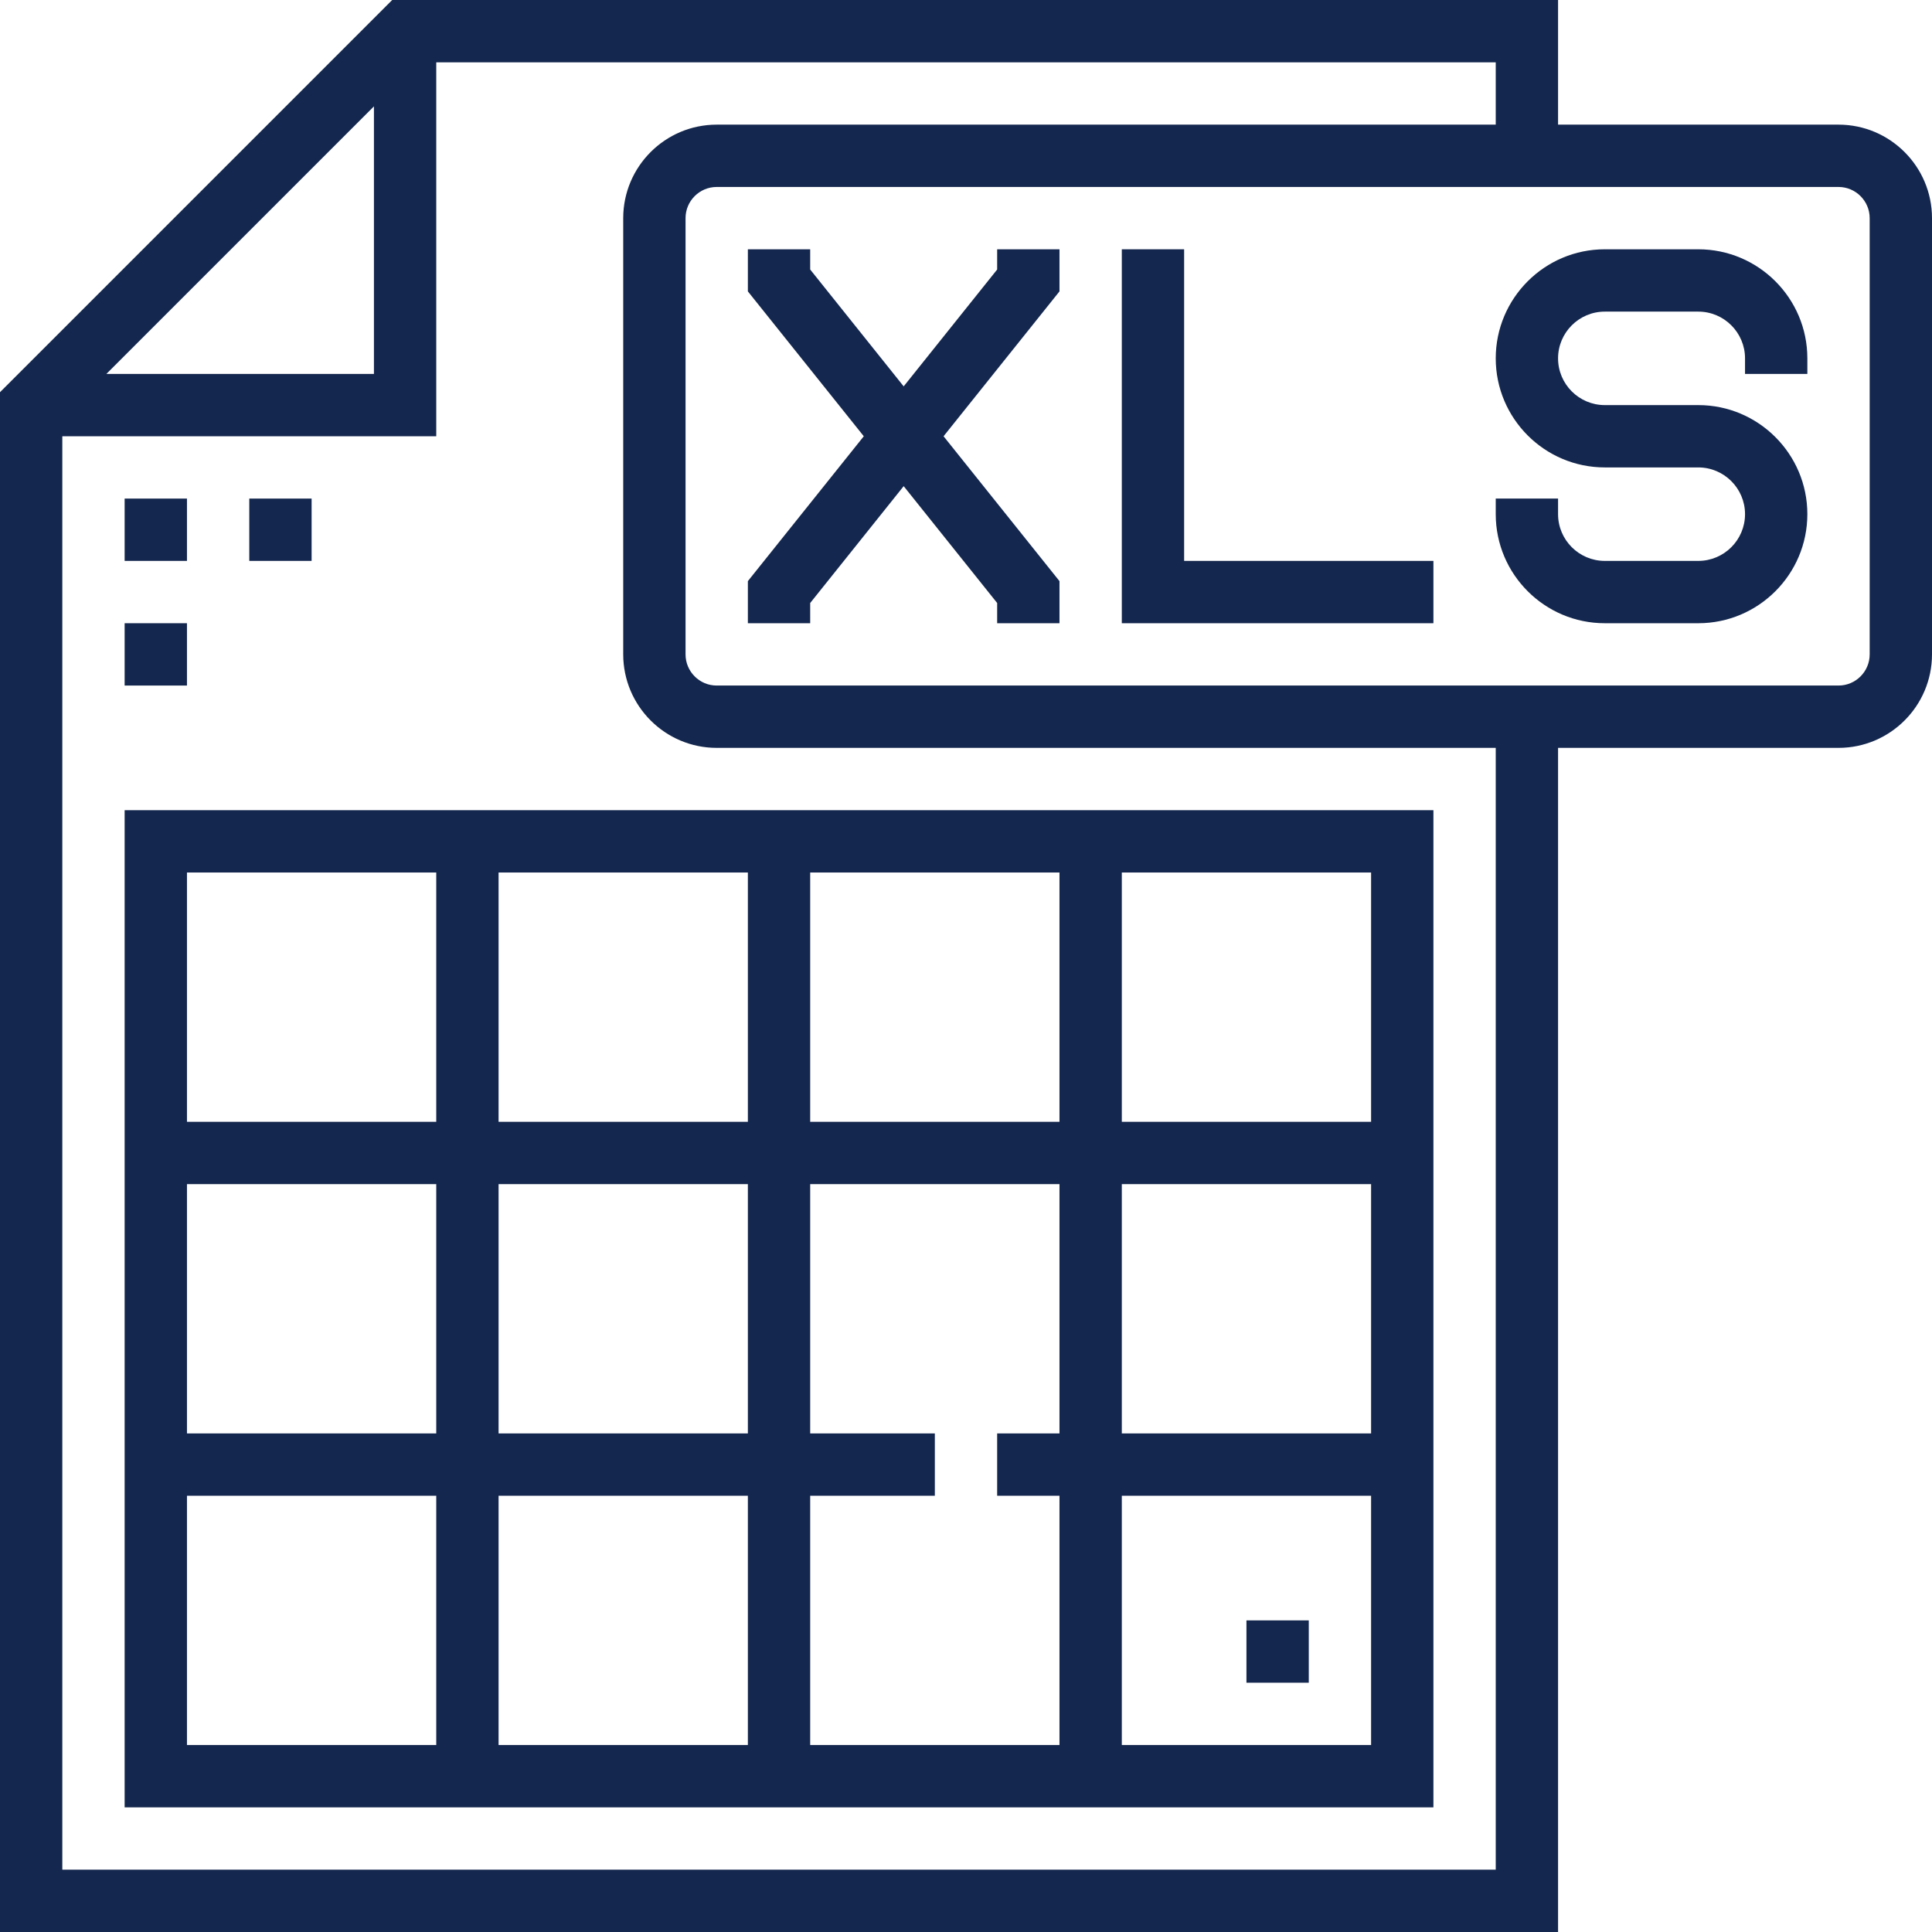
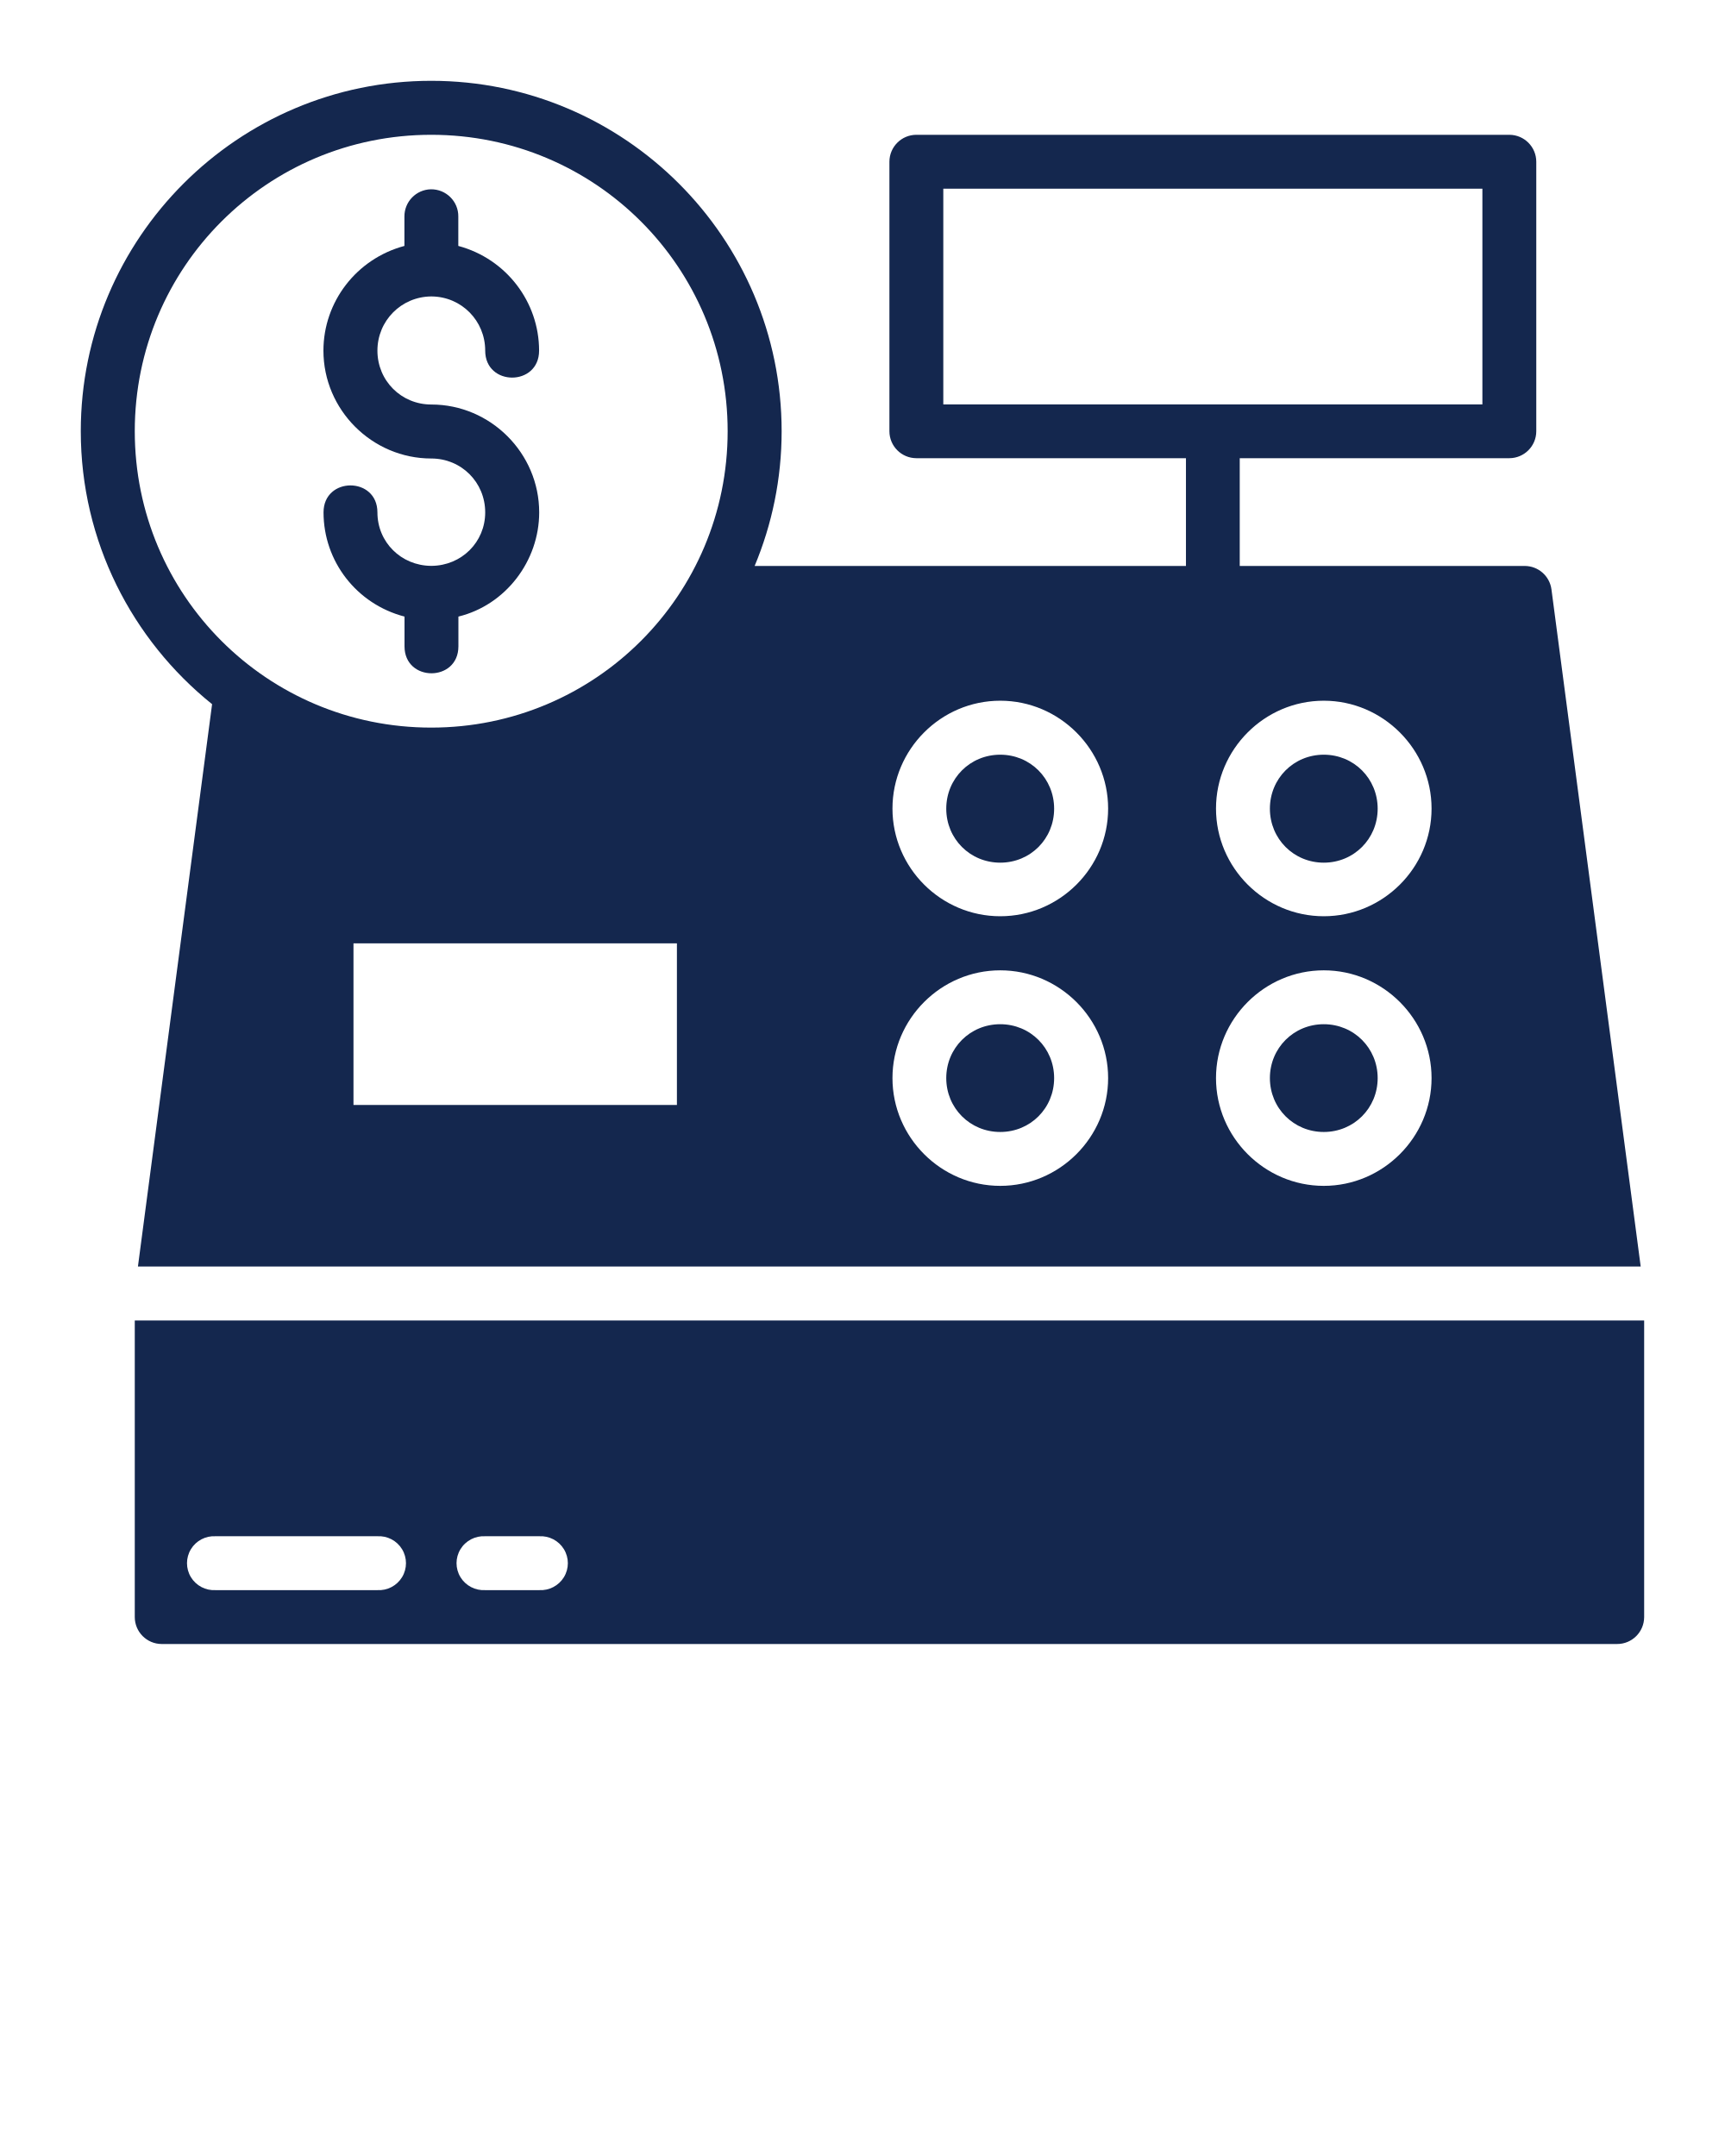
- <svg xmlns="http://www.w3.org/2000/svg" version="1.1" id="Layer_1" x="0px" y="0px" viewBox="0 0 496 496" style="enable-background:new 0 0 496 496; fill: #14274e;" xml:space="preserve">
-   <g>
-     <g>
-       <g>
-         <path d="M472,32h-72V0H100.688L0,100.688V496h400V192h72c13.232,0,24-10.768,24-24V56C496,42.768,485.232,32,472,32z M96,27.312     V96H27.312L96,27.312z M384,480H16V112h96V16h272v16H184c-13.232,0-24,10.768-24,24v112c0,13.232,10.768,24,24,24h200V480z      M480,168c0,4.408-3.592,8-8,8H184c-4.408,0-8-3.592-8-8V56c0-4.408,3.592-8,8-8h288c4.408,0,8,3.592,8,8V168z" />
-         <polygon points="304,64 288,64 288,160 368,160 368,144 304,144    " />
-         <path d="M32,464h336V208H32V464z M288,224h64v64h-64V224z M288,304h64v64h-64V304z M288,384h64v64h-64V384z M208,224h64v64h-64     V224z M208,384h32v-16h-32v-64h64v64h-16v16h16v64h-64V384z M128,224h64v64h-64V224z M128,304h64v64h-64V304z M128,384h64v64h-64     V384z M48,224h64v64H48V224z M48,304h64v64H48V304z M48,384h64v64H48V384z" />
-         <rect x="32" y="128" width="16" height="16" />
-         <rect x="64" y="128" width="16" height="16" />
-         <rect x="32" y="160" width="16" height="16" />
-         <rect x="320" y="416" width="16" height="16" />
-         <polygon points="256,69.192 232,99.192 208,69.192 208,64 192,64 192,74.808 221.76,112 192,149.192 192,160 208,160      208,154.808 232,124.808 256,154.808 256,160 272,160 272,149.192 242.24,112 272,74.808 272,64 256,64    " />
-         <path d="M436,64h-24c-15.44,0-28,12.56-28,28s12.56,28,28,28h24c6.616,0,12,5.384,12,12c0,6.616-5.384,12-12,12h-24     c-6.616,0-12-5.384-12-12v-4h-16v4c0,15.44,12.56,28,28,28h24c15.44,0,28-12.56,28-28s-12.56-28-28-28h-24     c-6.616,0-12-5.384-12-12c0-6.616,5.384-12,12-12h24c6.616,0,12,5.384,12,12v4h16v-4C464,76.56,451.44,64,436,64z" />
-       </g>
-     </g>
+ <svg xmlns="http://www.w3.org/2000/svg" viewBox="0 0 16.933 21.167" version="1.1" x="0px" y="0px">
+   <g transform="translate(0,-280.0666)">
+     <path style="color:#14274e;font-style:normal;font-variant:normal;font-weight:normal;font-stretch:normal;font-size:medium;line-height:normal;font-family:sans-serif;font-variant-ligatures:normal;font-variant-position:normal;font-variant-caps:normal;font-variant-numeric:normal;font-variant-alternates:normal;font-feature-settings:normal;text-indent:0;text-align:start;text-decoration:none;text-decoration-line:none;text-decoration-style:solid;text-decoration-color:#000000;letter-spacing:normal;word-spacing:normal;text-transform:none;writing-mode:lr-tb;direction:ltr;text-orientation:mixed;dominant-baseline:auto;baseline-shift:baseline;text-anchor:start;white-space:normal;shape-padding:0;clip-rule:nonzero;display:inline;overflow:visible;visibility:visible;opacity:1;isolation:auto;mix-blend-mode:normal;color-interpolation:sRGB;color-interpolation-filters:linearRGB;solid-color:#000000;solid-opacity:1;vector-effect:none;fill:#14274e;fill-opacity:1;fill-rule:nonzero;stroke:none;stroke-width:0.529;stroke-linecap:butt;stroke-linejoin:round;stroke-miterlimit:4;stroke-dasharray:none;stroke-dashoffset:0;stroke-opacity:1;color-rendering:auto;image-rendering:auto;shape-rendering:auto;text-rendering:auto;enable-background:accumulate" d="m 4.233,280.86 c -1.897,0 -3.44,1.543 -3.44,3.44 0,1.083 0.505,2.05 1.289,2.68 l -0.728,5.521 h 14.752 l -0.876,-6.648 a 0.265,0.265 0 0 0 -0.261,-0.23 h -2.799 v -1.058 h 2.647 a 0.265,0.265 0 0 0 0.264,-0.264 v -2.647 A 0.265,0.265 0 0 0 14.818,281.39 H 8.995 a 0.265,0.265 0 0 0 -0.264,0.264 v 2.647 a 0.265,0.265 0 0 0 0.264,0.264 h 2.647 v 1.058 H 7.408 c 0.17,-0.407 0.265,-0.854 0.265,-1.323 0,-1.897 -1.543,-3.44 -3.44,-3.44 z m 0,0.53 c 1.611,0 2.91,1.299 2.91,2.91 0,1.611 -1.3,2.91 -2.91,2.91 -1.611,0 -2.91,-1.3 -2.91,-2.91 0,-1.611 1.3,-2.91 2.91,-2.91 z m 5.027,0.529 h 5.292 v 2.118 H 9.26 Z m 0.559,5.027 c 0.582,0 1.059,0.478 1.059,1.059 2e-5,0.582 -0.477,1.057 -1.059,1.057 -0.582,0 -1.058,-0.476 -1.058,-1.057 0,-0.582 0.476,-1.059 1.058,-1.059 z m 3.176,0 c 0.581,0 1.058,0.478 1.058,1.059 0,0.582 -0.477,1.057 -1.058,1.057 -0.581,0 -1.058,-0.476 -1.058,-1.057 0,-0.582 0.477,-1.059 1.058,-1.059 z m -3.176,0.53 c -0.296,0 -0.53,0.234 -0.53,0.53 0,0.296 0.234,0.53 0.53,0.53 0.296,0 0.529,-0.234 0.529,-0.53 2e-5,-0.296 -0.234,-0.53 -0.529,-0.53 z m 3.176,0 c -0.295,0 -0.529,0.234 -0.529,0.53 0,0.296 0.234,0.53 0.529,0.53 0.295,0 0.529,-0.234 0.529,-0.53 0,-0.296 -0.234,-0.53 -0.529,-0.53 z m -9.525,1.852 h 3.175 v 1.587 h -3.175 z m 6.349,0.265 c 0.582,0 1.059,0.477 1.059,1.058 2e-5,0.581 -0.477,1.058 -1.059,1.058 -0.582,0 -1.058,-0.477 -1.058,-1.058 0,-0.581 0.476,-1.058 1.058,-1.058 z m 3.176,0 c 0.581,0 1.058,0.477 1.058,1.058 0,0.581 -0.477,1.058 -1.058,1.058 -0.581,0 -1.058,-0.477 -1.058,-1.058 0,-0.581 0.477,-1.058 1.058,-1.058 z m -3.176,0.529 c -0.296,0 -0.53,0.234 -0.53,0.529 0,0.295 0.234,0.529 0.53,0.529 0.296,0 0.529,-0.234 0.529,-0.529 2e-5,-0.295 -0.234,-0.529 -0.529,-0.529 z m 3.176,0 c -0.295,0 -0.529,0.234 -0.529,0.529 0,0.295 0.234,0.529 0.529,0.529 0.295,0 0.529,-0.234 0.529,-0.529 0,-0.295 -0.234,-0.529 -0.529,-0.529 z m -11.672,2.909 v 2.912 a 0.265,0.265 0 0 0 0.264,0.264 h 14.287 a 0.265,0.265 0 0 0 0.266,-0.264 v -2.912 z m 0.795,2.118 h 1.585 a 0.266,0.265 0 1 1 0,0.529 H 2.118 a 0.266,0.265 0 1 1 0,-0.529 z m 2.647,0 h 0.526 a 0.267,0.265 0 1 1 0,0.529 H 4.765 a 0.267,0.265 0 1 1 0,-0.529 z" />
+     <path d="m 4.23,281.925 c -0.145,0.003 -0.261,0.122 -0.26,0.268 v 0.288 c -0.471,0.126 -0.795,0.549 -0.795,1.028 0,0.581 0.477,1.059 1.059,1.059 0.295,0 0.529,0.234 0.529,0.529 0,0.293 -0.233,0.522 -0.525,0.525 -0.003,-4e-5 -0.005,-4e-5 -0.008,0 -0.292,-0.003 -0.525,-0.232 -0.525,-0.525 0,-0.353 -0.529,-0.353 -0.529,0 0,0.479 0.323,0.9 0.795,1.023 v 0.292 c 0,0.353 0.529,0.353 0.529,0 v -0.292 c 0.463,-0.113 0.793,-0.545 0.793,-1.023 0,-0.581 -0.477,-1.059 -1.059,-1.059 -0.295,0 -0.529,-0.234 -0.529,-0.529 0,-0.293 0.233,-0.528 0.525,-0.532 0.003,4e-5 0.005,4e-5 0.008,0 0.292,0.003 0.525,0.238 0.525,0.532 0,0.353 0.529,0.353 0.529,0 0,-0.478 -0.323,-0.902 -0.793,-1.028 v -0.288 c 0.002,-0.149 -0.12,-0.27 -0.27,-0.268 z" style="color:#000000;font-style:normal;font-variant:normal;font-weight:normal;font-stretch:normal;font-size:medium;line-height:normal;font-family:sans-serif;font-variant-ligatures:normal;font-variant-position:normal;font-variant-caps:normal;font-variant-numeric:normal;font-variant-alternates:normal;font-feature-settings:normal;text-indent:0;text-align:start;text-decoration:none;text-decoration-line:none;text-decoration-style:solid;text-decoration-color:#000000;letter-spacing:normal;word-spacing:normal;text-transform:none;writing-mode:lr-tb;direction:ltr;text-orientation:mixed;dominant-baseline:auto;baseline-shift:baseline;text-anchor:start;white-space:normal;shape-padding:0;clip-rule:nonzero;display:inline;overflow:visible;visibility:visible;opacity:1;isolation:auto;mix-blend-mode:normal;color-interpolation:sRGB;color-interpolation-filters:linearRGB;solid-color:#000000;solid-opacity:1;vector-effect:none;fill:#14274e;fill-opacity:1;fill-rule:nonzero;stroke:none;stroke-width:0.529;stroke-linecap:round;stroke-linejoin:round;stroke-miterlimit:4;stroke-dasharray:none;stroke-dashoffset:0;stroke-opacity:1;color-rendering:auto;image-rendering:auto;shape-rendering:auto;text-rendering:auto;enable-background:accumulate" />
  </g>
-   <g>
- </g>
-   <g>
- </g>
-   <g>
- </g>
-   <g>
- </g>
-   <g>
- </g>
-   <g>
- </g>
-   <g>
- </g>
-   <g>
- </g>
-   <g>
- </g>
-   <g>
- </g>
-   <g>
- </g>
-   <g>
- </g>
-   <g>
- </g>
-   <g>
- </g>
-   <g>
- </g>
</svg>
